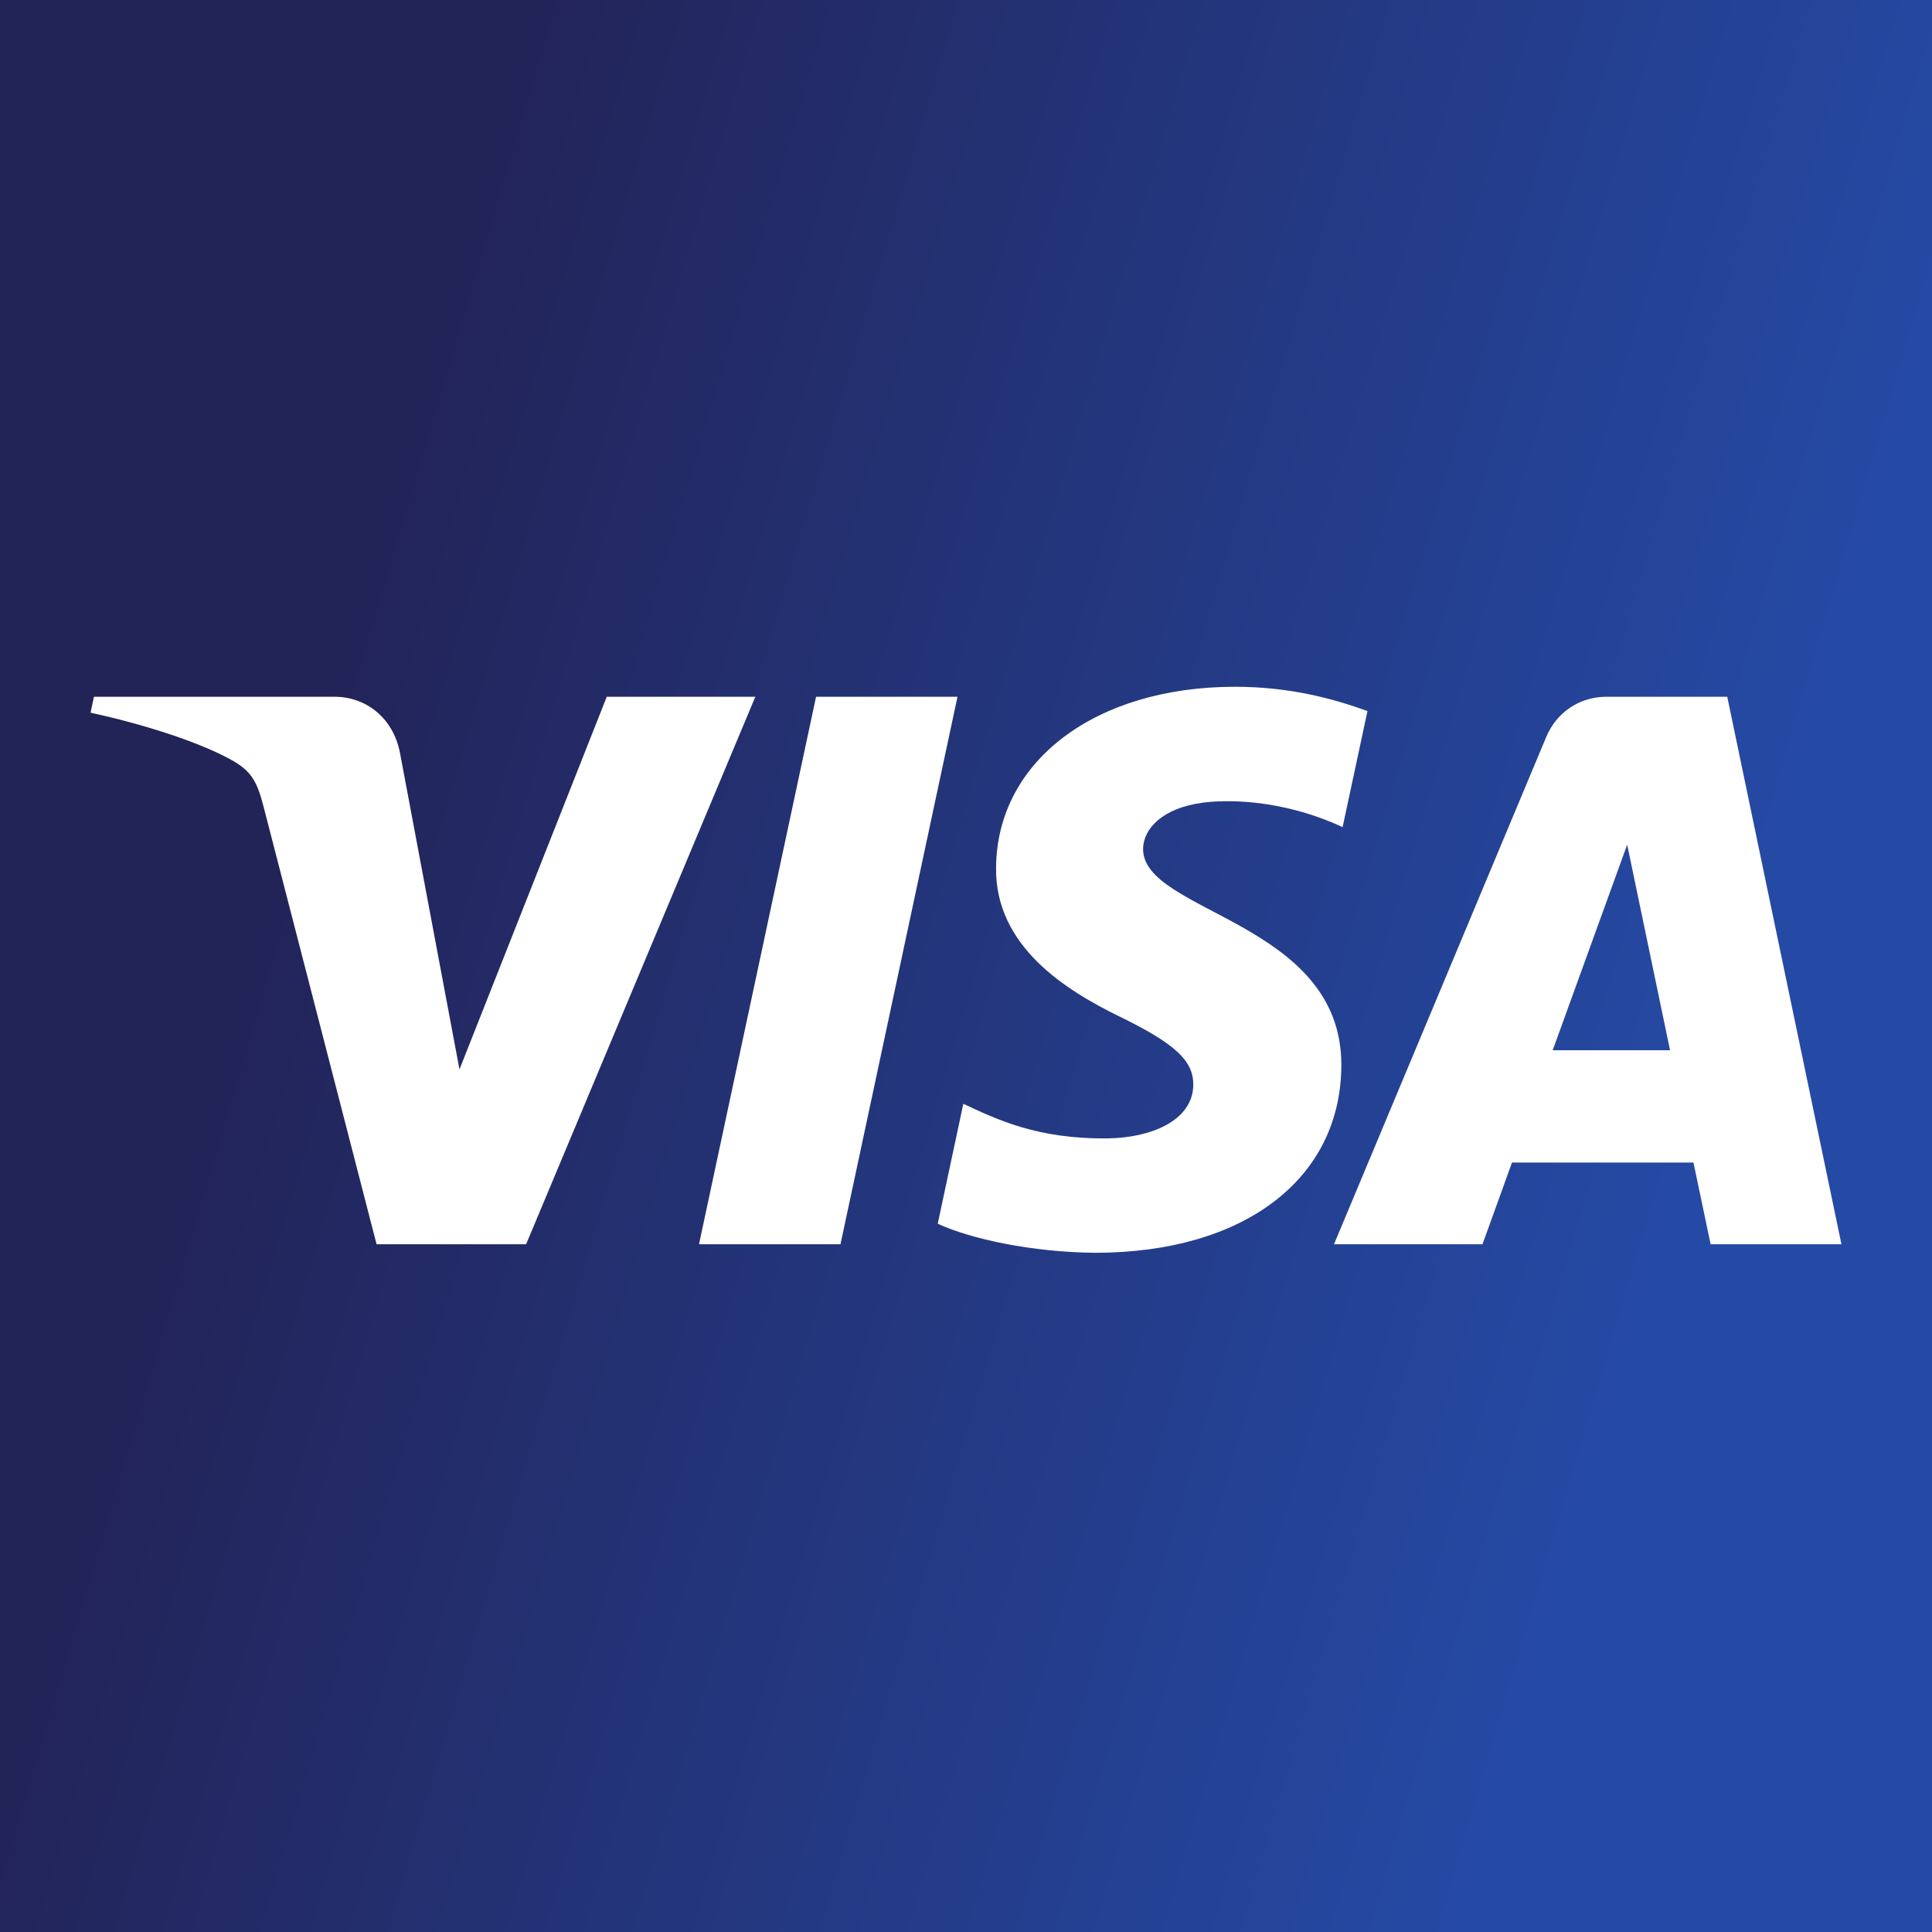
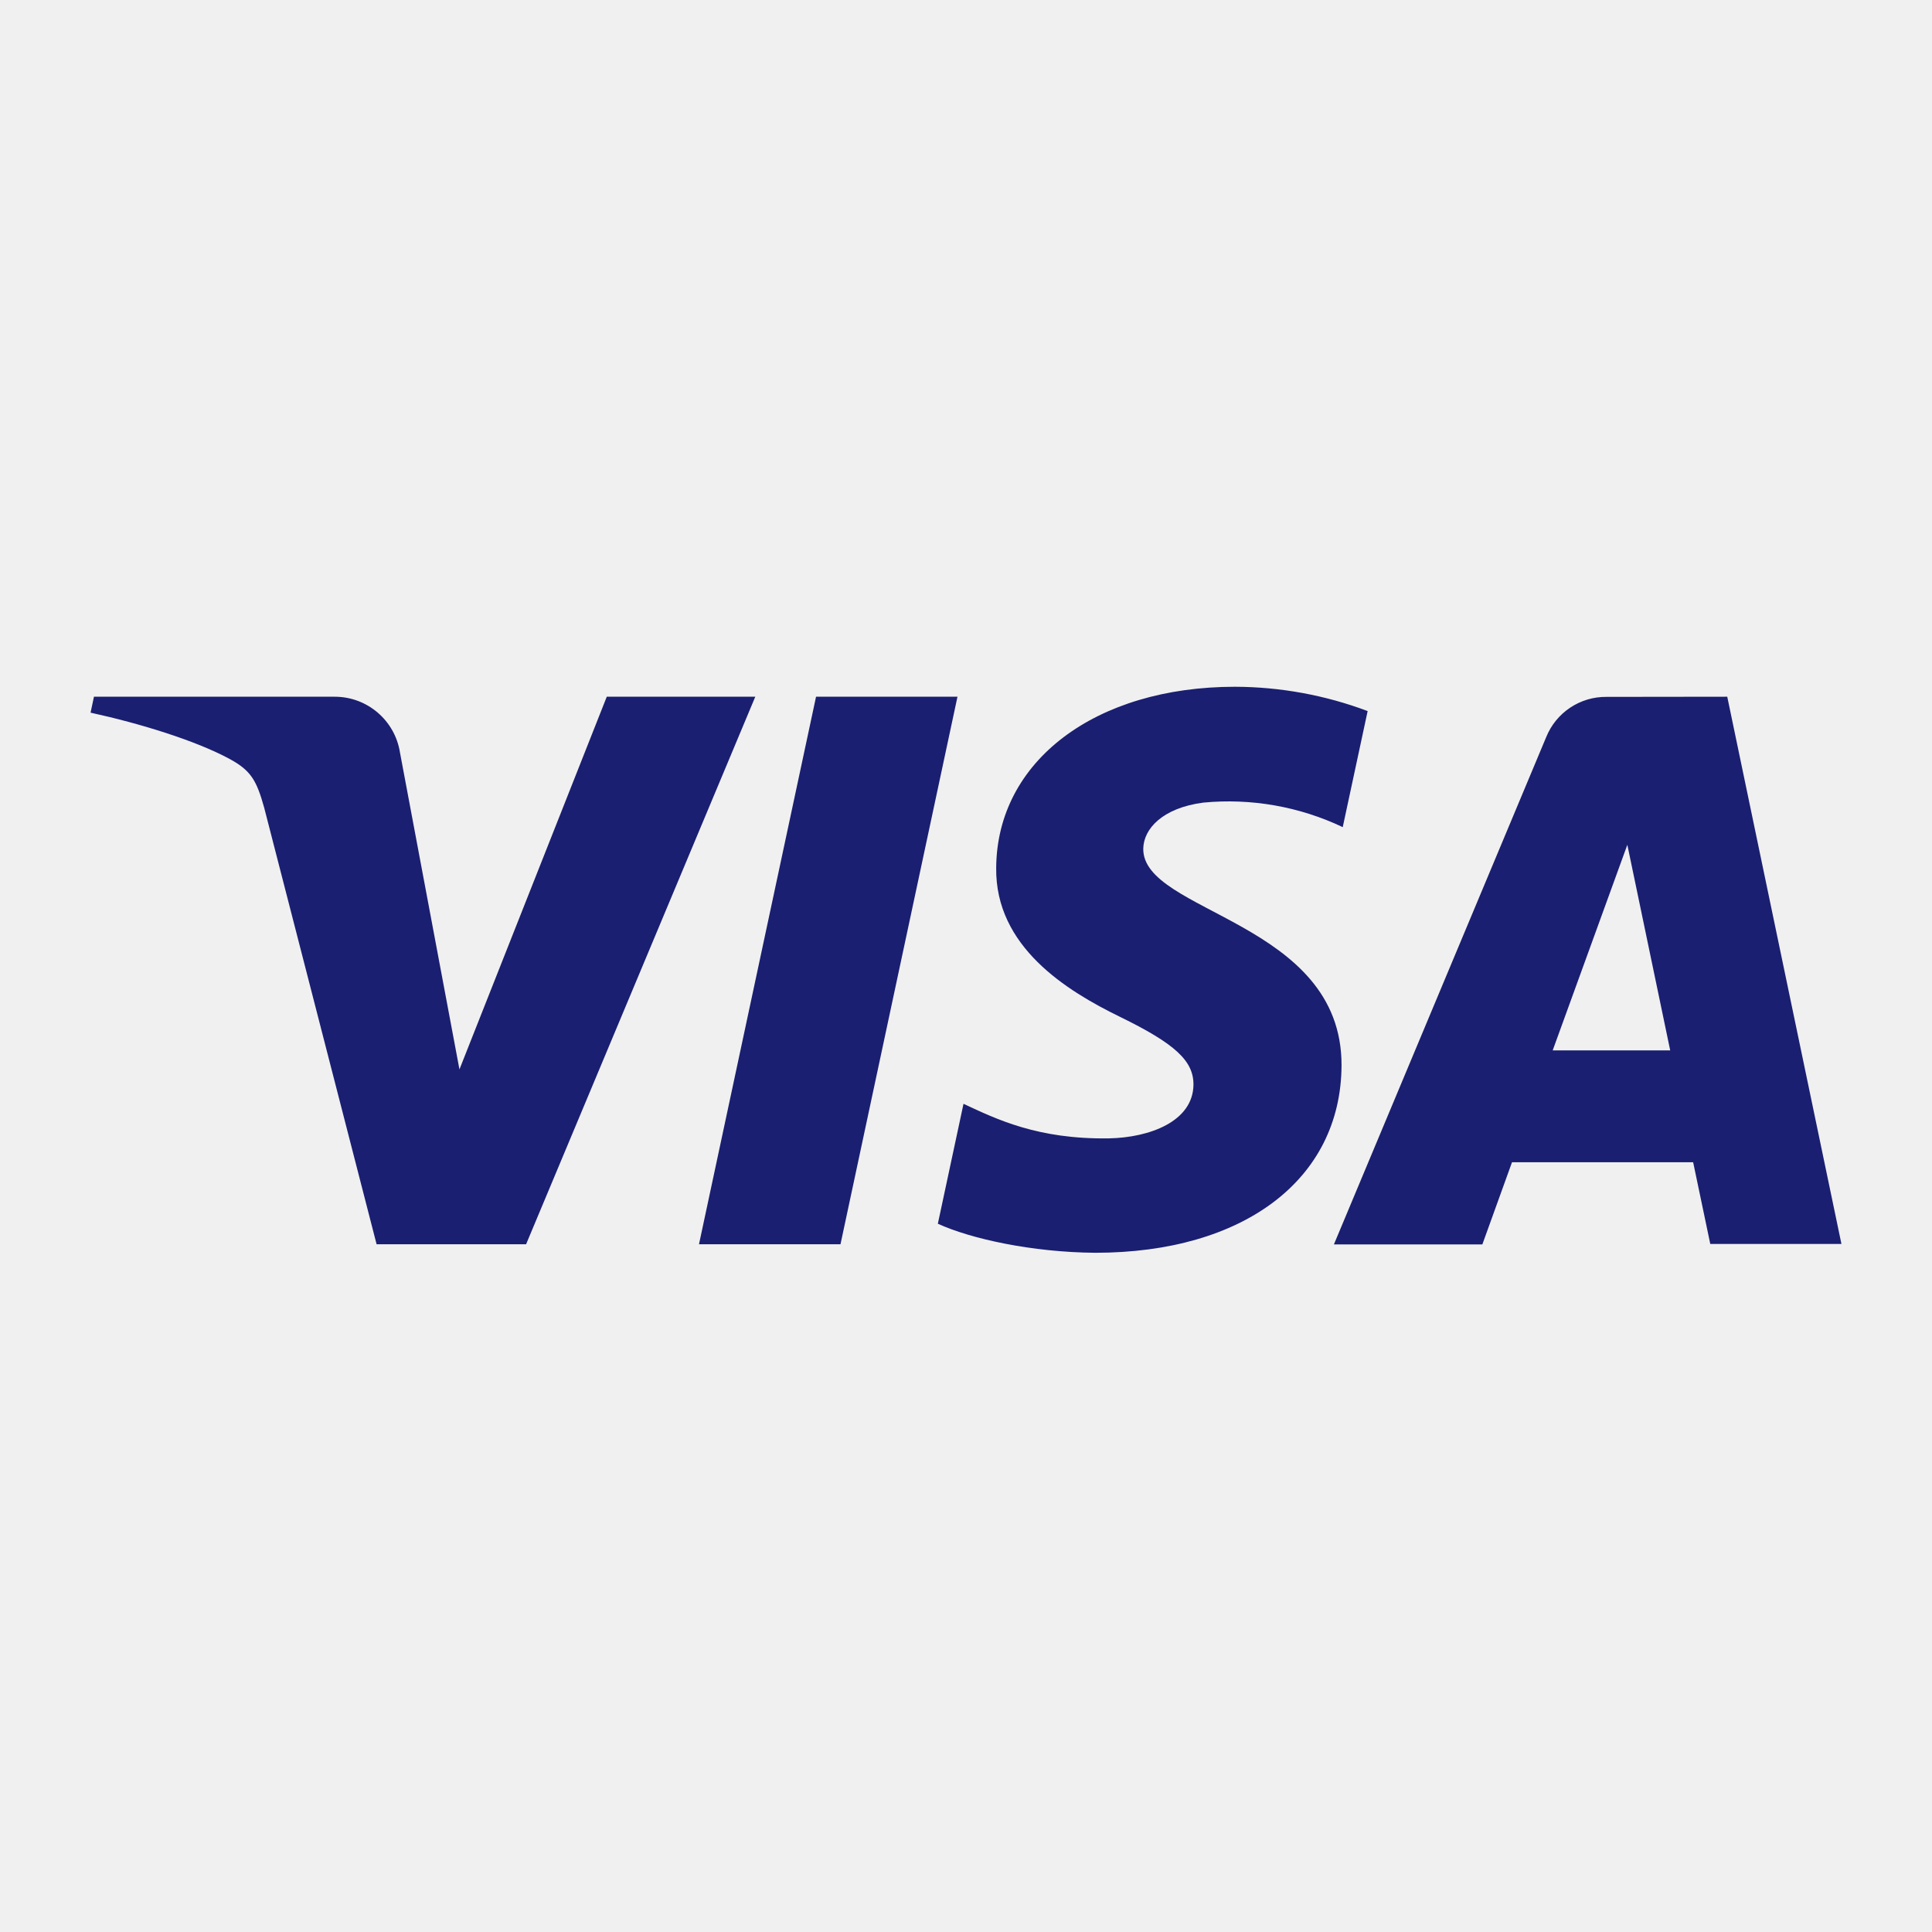
- <svg xmlns="http://www.w3.org/2000/svg" viewBox="0 0 256 256" fill="none">
-   <path d="M0 0H256V256H0V0Z" fill="white" />
-   <path d="M0 0H256V256H0V0Z" fill="url(#paint0_linear)" />
-   <path d="M131.983 114.977C131.853 125.424 141.282 131.254 148.391 134.719C155.691 138.278 158.146 140.558 158.118 143.739C158.062 148.608 152.295 150.754 146.895 150.838C137.476 150.982 132.002 148.291 127.646 146.258L124.254 162.152C128.624 164.167 136.712 165.925 145.097 166C164.785 166 177.666 156.271 177.736 141.183C177.81 122.038 151.284 120.979 151.466 112.421C151.526 109.828 154 107.058 159.423 106.354C162.106 105.999 169.508 105.724 177.903 109.595L181.197 94.218C176.683 92.576 170.878 91 163.653 91C145.125 91 132.09 100.864 131.983 114.977ZM212.862 92.325C209.265 92.325 206.237 94.423 204.886 97.646L176.762 164.871H196.435L200.349 154.042H224.392L226.665 164.871H244L228.869 92.325H212.862ZM215.61 111.922L221.289 139.164H205.739L215.61 111.922ZM108.131 92.325L92.622 164.871H111.369L126.873 92.325H108.131ZM80.398 92.325L60.883 141.701L52.991 99.717C52.064 95.03 48.407 92.325 44.345 92.325H12.447L12 94.433C18.55 95.855 25.99 98.15 30.495 100.603C33.253 102.105 34.04 103.415 34.948 106.978L49.898 164.871H69.711L100.085 92.325H80.398Z" fill="white" />
+ <svg xmlns="http://www.w3.org/2000/svg" viewBox="0 0 256 256">
  <defs>
-     <linearGradient id="paint0_linear" x1="41.339" y1="88.066" x2="227.622" y2="143.174" gradientUnits="userSpaceOnUse">
-       <stop stop-color="#222357" />
-       <stop offset="1" stop-color="#254AA5" />
-     </linearGradient>
+     <style>.cls-1{fill:#1a1f71;}</style>
  </defs>
+   <path class="cls-1" d="M132,115c-.13,10.44,9.3,16.27,16.41,19.74,7.3,3.56,9.76,5.84,9.73,9-.06,4.87-5.83,7-11.22,7.1-9.42.14-14.9-2.55-19.25-4.58l-3.4,15.89c4.37,2,12.46,3.78,20.85,3.85,19.69,0,32.57-9.73,32.64-24.82.07-19.14-26.46-20.2-26.27-28.76.06-2.59,2.53-5.36,7.95-6.07a35.22,35.22,0,0,1,18.48,3.25l3.3-15.38A50.39,50.39,0,0,0,163.65,91C145.12,91,132.09,100.86,132,115Zm80.88-22.66a8.52,8.52,0,0,0-8,5.33l-28.13,67.22h19.67L200.35,154h24l2.27,10.83H244L228.87,92.32Zm2.75,19.6,5.68,27.24H205.74ZM108.13,92.32,92.62,164.87h18.75l15.5-72.55Zm-27.73,0L60.88,141.7,53,99.72a8.75,8.75,0,0,0-8.65-7.4H12.45L12,94.43c6.55,1.43,14,3.72,18.49,6.17C33.25,102.11,34,103.42,35,107L49.9,164.87H69.71l30.37-72.55Z" />
</svg>
